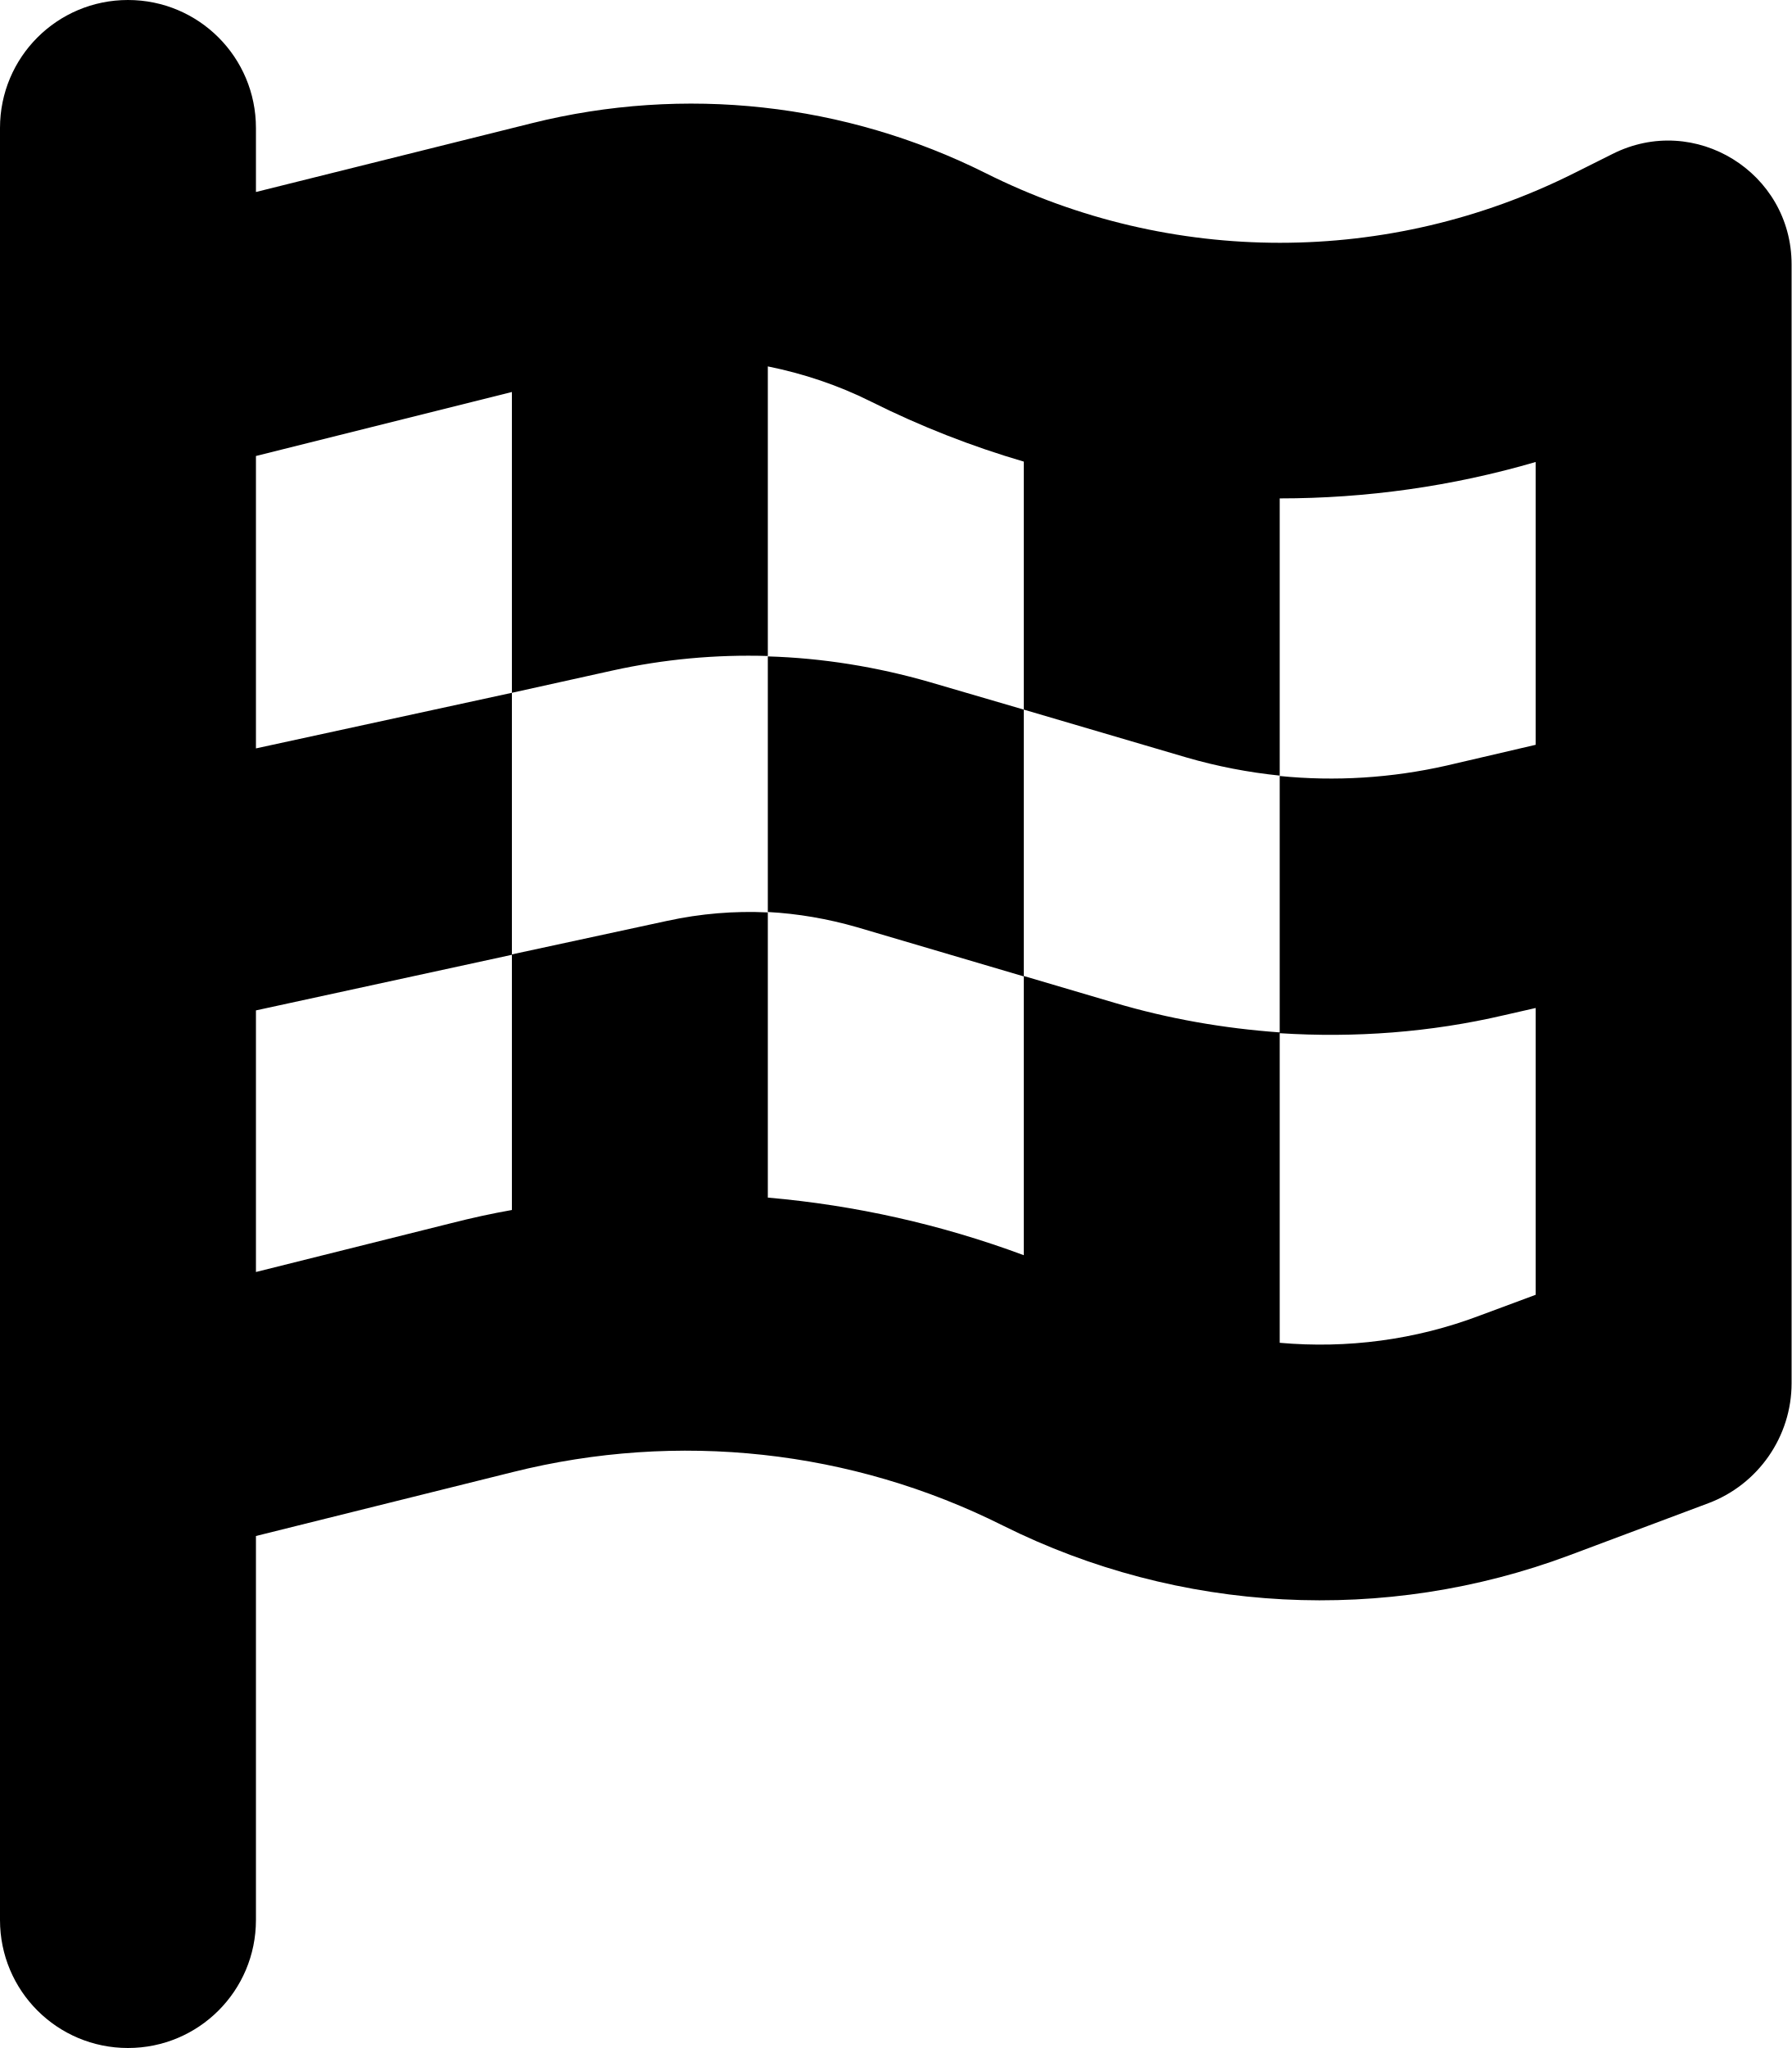
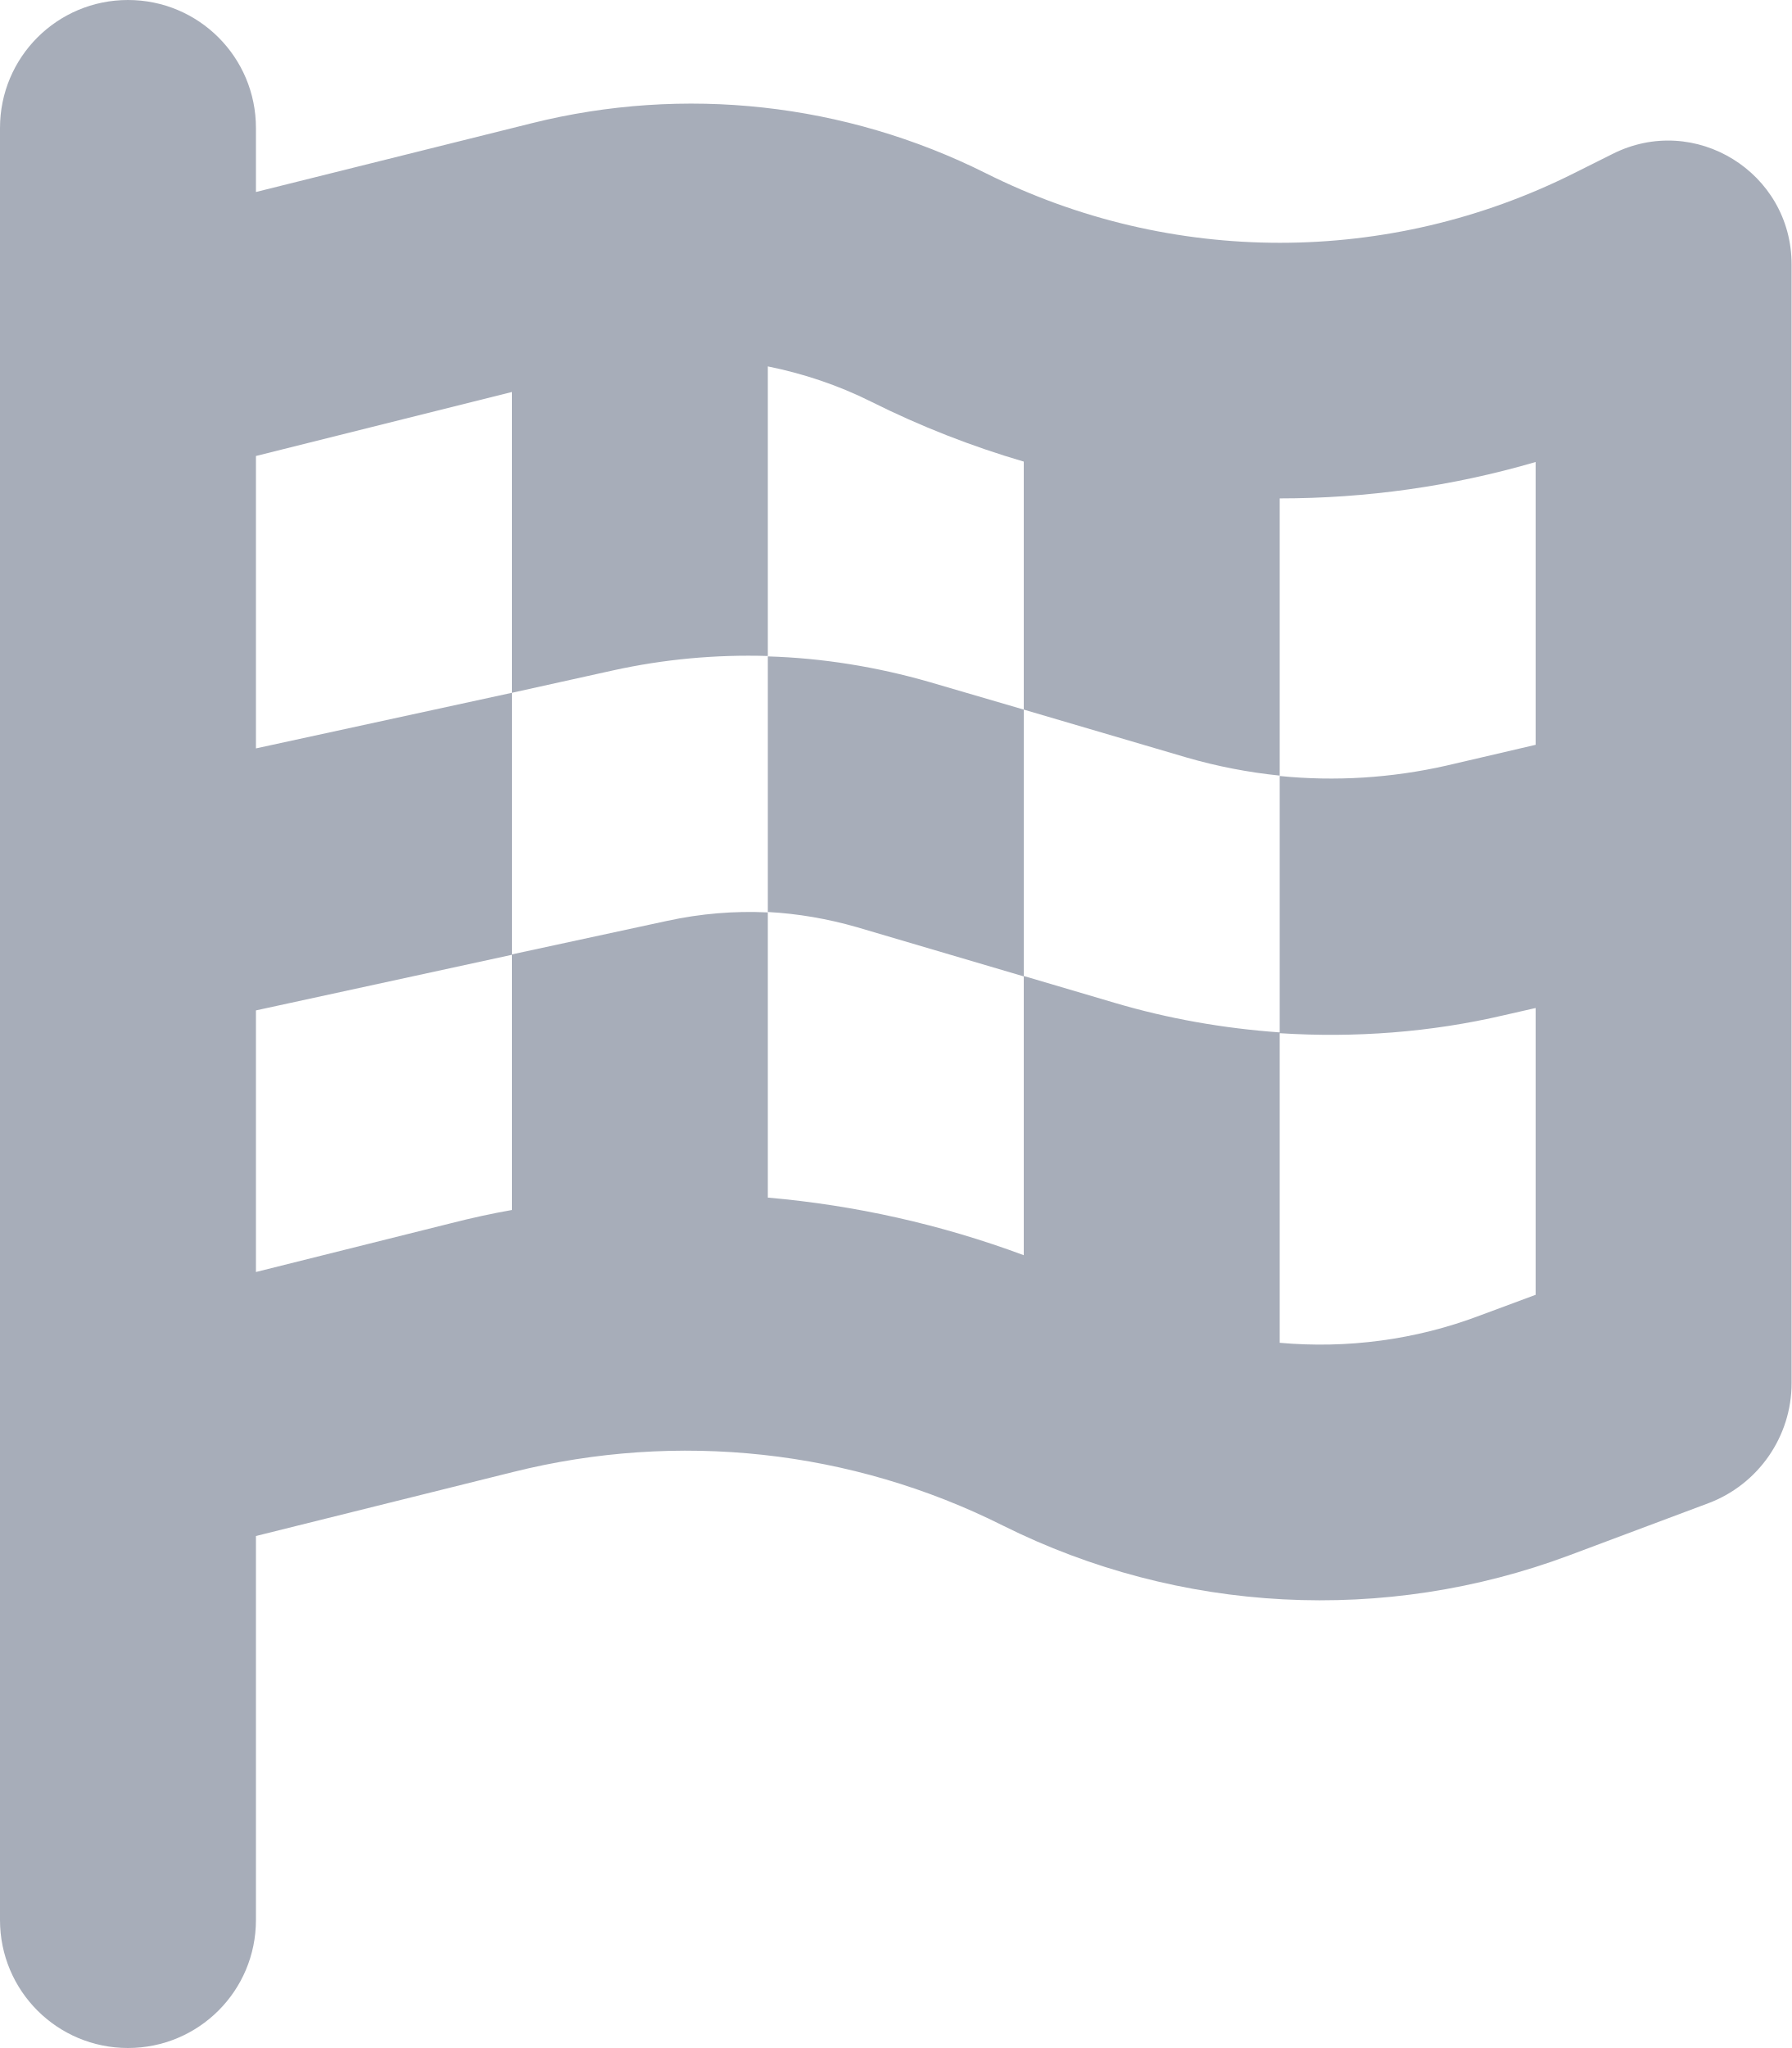
<svg xmlns="http://www.w3.org/2000/svg" viewBox="0 0 448 512">
-   <path d="M32 0C49.7 0 64 14.3 64 32l0 16 69-17.2c38.1-9.5 78.3-5.1 113.5 12.5c46.3 23.2 100.8 23.2 147.1 0l9.6-4.8C423.8 28.1 448 43.1 448 66.1l0 279.7c0 13.3-8.3 25.3-20.8 30l-34.7 13c-46.2 17.3-97.6 14.6-141.7-7.4c-37.9-19-81.3-23.7-122.5-13.4L64 384l0 96c0 17.7-14.3 32-32 32s-32-14.3-32-32l0-80 0-66L0 64 0 32C0 14.3 14.3 0 32 0zM64 187.1l64-13.9 0 65.5L64 252.6 64 318l48.8-12.2c5.1-1.3 10.1-2.4 15.2-3.3l0-63.9 38.9-8.4c8.3-1.8 16.7-2.5 25.1-2.1l0-64c13.6 .4 27.2 2.6 40.4 6.4l23.6 6.9 0 66.7-41.7-12.3c-7.3-2.1-14.8-3.4-22.3-3.8l0 71.4c21.8 1.9 43.3 6.7 64 14.4l0-69.8 22.7 6.7c13.5 4 27.3 6.4 41.3 7.4l0-64.2c-7.8-.8-15.6-2.3-23.2-4.5l-40.8-12 0-62c-13-3.8-25.8-8.8-38.2-15c-8.2-4.1-16.9-7-25.8-8.8l0 72.4c-13-.4-26 .8-38.7 3.6L128 173.2 128 98 64 114l0 73.1zM320 335.7c16.8 1.5 33.9-.7 50-6.8l14-5.2 0-71.7-7.9 1.8c-18.4 4.3-37.3 5.7-56.1 4.5l0 77.4zm64-149.4l0-70.8c-20.9 6.1-42.4 9.1-64 9.1l0 69.4c13.9 1.4 28 .5 41.7-2.6l22.3-5.2z" />
+   <path fill="#a7adb9" d="M32 0C49.7 0 64 14.3 64 32l0 16 69-17.2c38.1-9.5 78.3-5.1 113.5 12.5c46.3 23.2 100.8 23.2 147.1 0l9.6-4.8C423.8 28.1 448 43.1 448 66.1l0 279.7c0 13.3-8.3 25.3-20.8 30l-34.7 13c-46.2 17.3-97.6 14.6-141.7-7.4c-37.9-19-81.3-23.7-122.5-13.4L64 384l0 96c0 17.7-14.3 32-32 32s-32-14.3-32-32l0-80 0-66L0 64 0 32C0 14.3 14.3 0 32 0zM64 187.1l64-13.9 0 65.5L64 252.6 64 318l48.8-12.2c5.1-1.3 10.1-2.4 15.2-3.3l0-63.9 38.9-8.4c8.3-1.8 16.7-2.5 25.1-2.1l0-64c13.6 .4 27.2 2.6 40.4 6.4l23.6 6.9 0 66.7-41.7-12.3c-7.3-2.1-14.8-3.4-22.3-3.8l0 71.4c21.8 1.9 43.3 6.7 64 14.4l0-69.8 22.7 6.7c13.5 4 27.3 6.4 41.3 7.4l0-64.2c-7.8-.8-15.6-2.3-23.2-4.5l-40.8-12 0-62c-13-3.8-25.8-8.8-38.2-15c-8.2-4.1-16.9-7-25.8-8.8l0 72.4c-13-.4-26 .8-38.7 3.6L128 173.2 128 98 64 114l0 73.1zM320 335.7c16.8 1.5 33.9-.7 50-6.8l14-5.2 0-71.7-7.9 1.8c-18.4 4.3-37.3 5.7-56.1 4.5l0 77.4zm64-149.4l0-70.8c-20.9 6.1-42.4 9.1-64 9.1l0 69.4c13.9 1.4 28 .5 41.7-2.6l22.3-5.2z" />
</svg>
